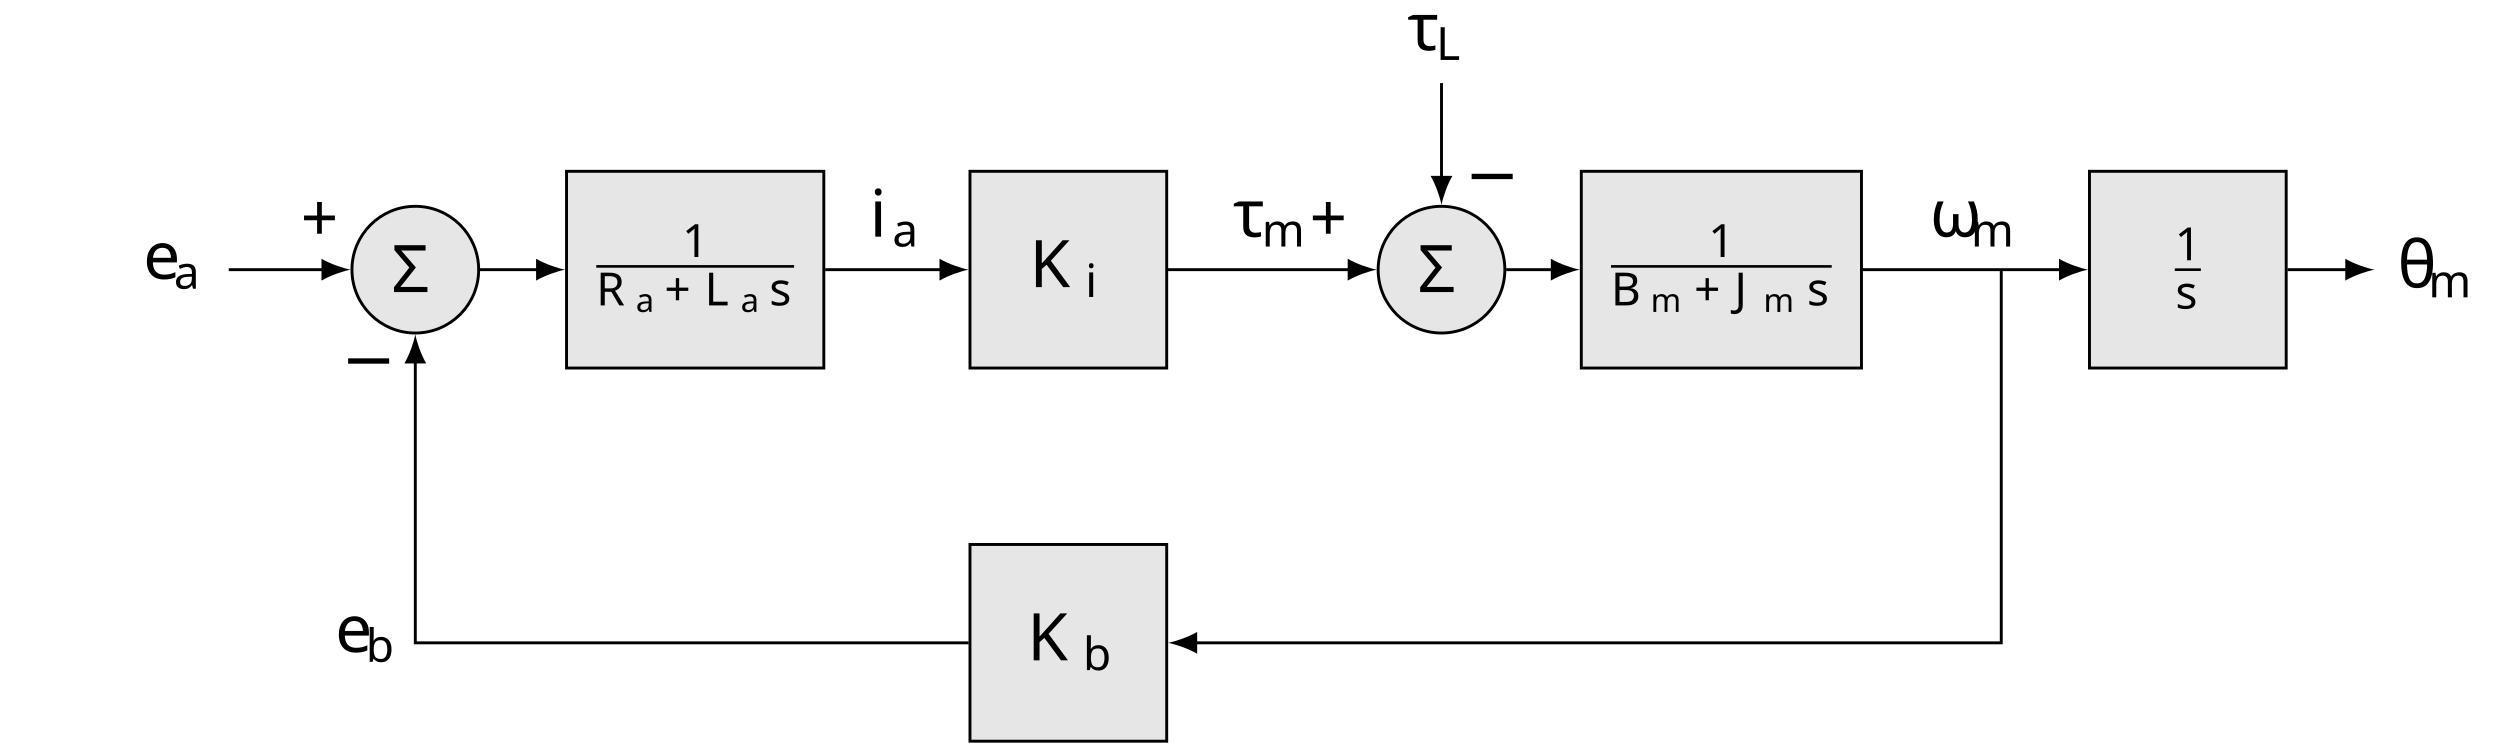
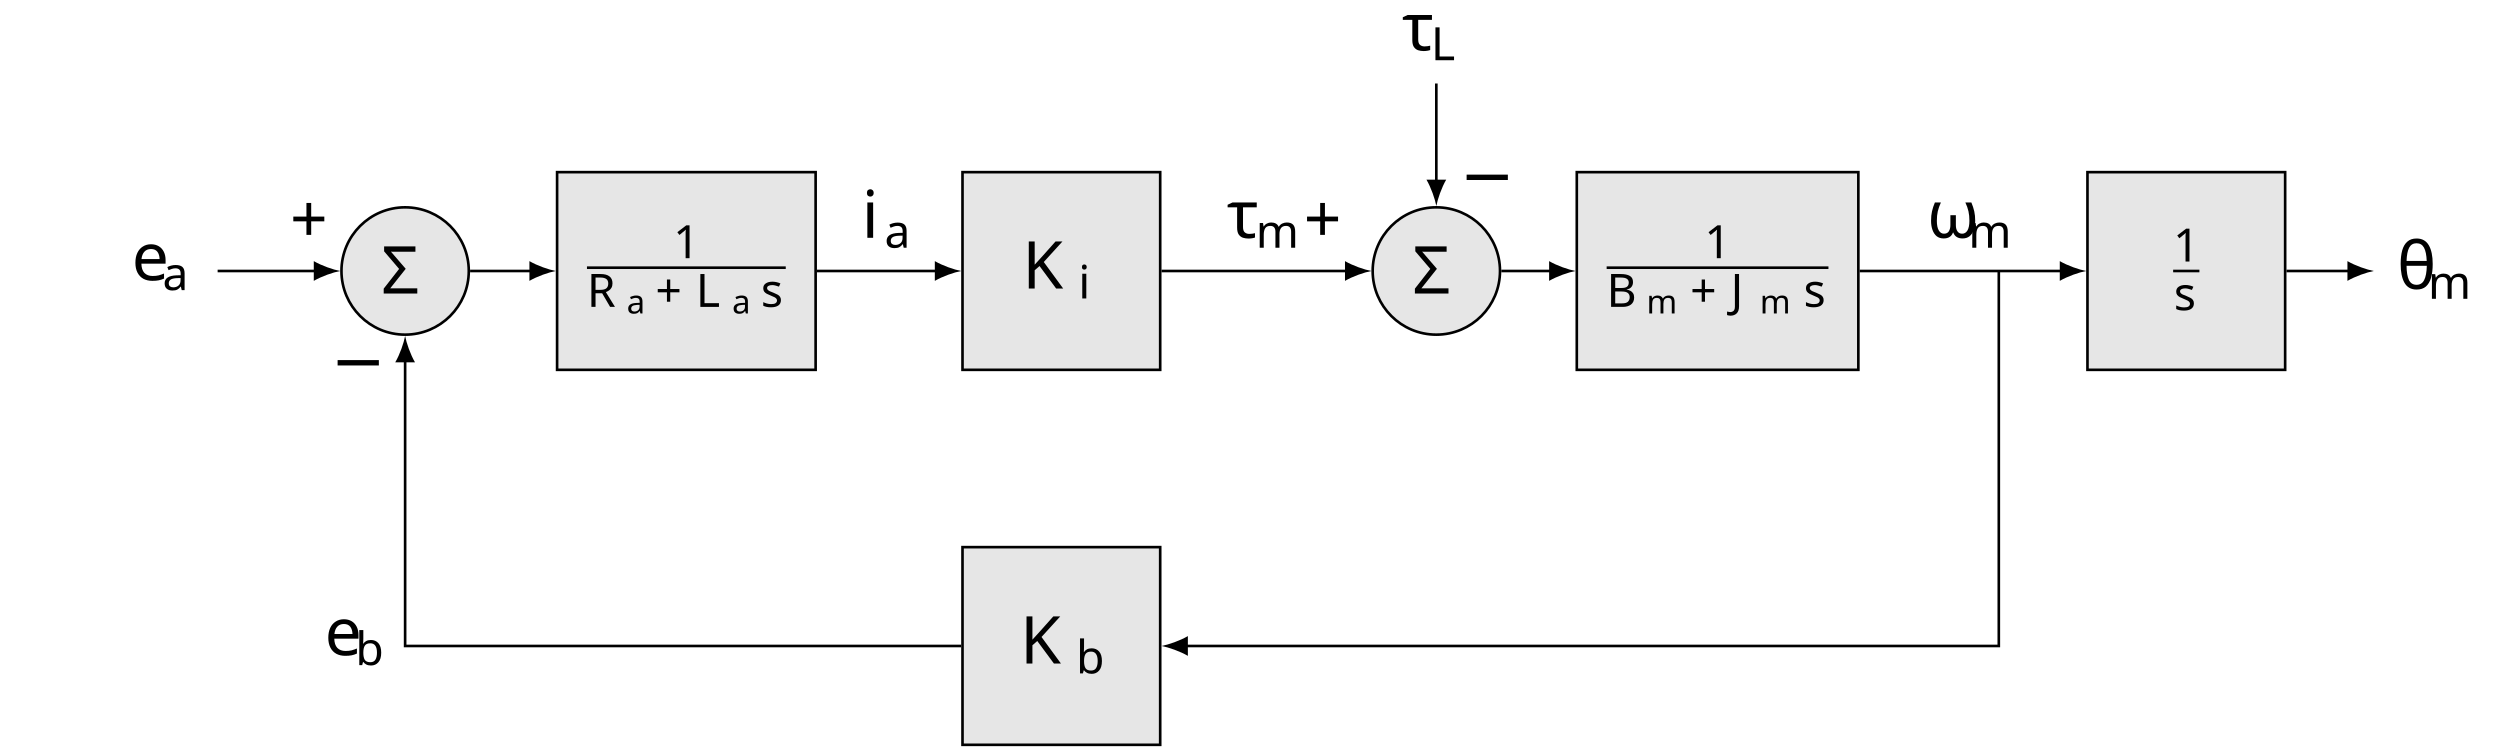
- <svg xmlns="http://www.w3.org/2000/svg" version="1.1" id="svg2" xml:space="preserve" width="455.777" height="135.393" viewBox="0 0 455.777 135.393">
+ <svg xmlns="http://www.w3.org/2000/svg" version="1.1" id="svg2" xml:space="preserve" width="503.963" height="150.409" viewBox="0 0 503.963 150.409">
  <defs id="defs6" />
-   <g id="g8" transform="matrix(1.333333,0,0,-1.333333,0,135.3933)">
-     <g id="g10" transform="translate(-6.994,64.672)">
+   <g id="g8" transform="matrix(1.333333,0,0,-1.333333,0,150.4093)">
+     <g id="g10" transform="translate(-9.617,71.836)">
      <g id="g12">
        <g id="g14">
          <g id="g16">
            <g id="g18">
-               <path d="m 72.442,0 c 0,4.784 -3.878,8.663 -8.663,8.663 C 58.996,8.663 55.117,4.784 55.117,0 c 0,-4.784 3.878,-8.663 8.663,-8.663 4.784,0 8.663,3.878 8.663,8.663 z" style="fill:#e6e6e6;fill-opacity:1;fill-rule:nonzero;stroke:#000000;stroke-width:0.399;stroke-linecap:butt;stroke-linejoin:miter;stroke-miterlimit:10;stroke-dasharray:none;stroke-opacity:1" id="path20" />
-             </g>
-             <g id="g22" transform="matrix(0.9,0,0,0.9,60.541,-3.063)">
+               <path d="m 80.492,0 c 0,5.316 -4.309,9.625 -9.625,9.625 -5.316,0 -9.625,-4.309 -9.625,-9.625 0,-5.316 4.309,-9.625 9.625,-9.625 5.316,0 9.625,4.309 9.625,9.625 z" style="fill:#e6e6e6;fill-opacity:1;fill-rule:nonzero;stroke:#000000;stroke-width:0.399;stroke-linecap:butt;stroke-linejoin:miter;stroke-miterlimit:10;stroke-dasharray:none;stroke-opacity:1" id="path20" />
+             </g>
+             <g id="g22" transform="translate(67.269,-3.404)">
              <g id="g24">
-                 <g id="g26" transform="translate(-53.547,-61.609)">
-                   <text transform="matrix(1,0,0,-1,53.547,61.609)" style="font-variant:normal;font-weight:normal;font-size:9.963px;font-family:CMR10;-inkscape-font-specification:CMR10;writing-mode:lr-tb;fill:#000000;fill-opacity:1;fill-rule:nonzero;stroke:none" id="text30">
+                 <g id="g26" transform="translate(-57.652,-68.432)">
+                   <text transform="matrix(1,0,0,-1,57.652,68.432)" style="font-variant:normal;font-weight:normal;font-size:9.963px;font-family:CMR10;-inkscape-font-specification:CMR10;writing-mode:lr-tb;fill:#000000;fill-opacity:1;fill-rule:nonzero;stroke:none" id="text30">
                    <tspan x="0" y="0" id="tspan28">Σ</tspan>
                  </text>
-                   <g id="g32" transform="translate(53.547,61.609)" />
-                 </g>
-               </g>
-               <g id="g34" transform="translate(-60.541,3.063)" />
+                   <g id="g32" transform="translate(57.652,68.432)" />
+                 </g>
+               </g>
+               <g id="g34" transform="translate(-67.269,3.404)" />
            </g>
          </g>
          <g id="g36">
            <g id="g38">
-               <path d="M 119.637,13.45 H 84.458 v -26.899 h 35.179 z" style="fill:#e6e6e6;fill-opacity:1;fill-rule:nonzero;stroke:#000000;stroke-width:0.399;stroke-linecap:butt;stroke-linejoin:miter;stroke-miterlimit:10;stroke-dasharray:none;stroke-opacity:1" id="path40" />
-             </g>
-             <g id="g42" transform="matrix(0.9,0,0,0.9,87.445,-1.793)">
+               <path d="m 93.843,-14.944 h 39.088 v 29.888 h -39.088 z" style="fill:#e6e6e6;fill-opacity:1;fill-rule:nonzero;stroke:#000000;stroke-width:0.399;stroke-linecap:butt;stroke-linejoin:miter;stroke-miterlimit:10;stroke-dasharray:none;stroke-opacity:1" id="path40" />
+             </g>
+             <g id="g42" transform="translate(97.163,-1.992)">
              <g id="g44">
-                 <g id="g46" transform="translate(-80.451,-62.879)">
-                   <text transform="matrix(1,0,0,-1,94.689,66.801)" style="font-variant:normal;font-weight:normal;font-size:6.974px;font-family:CMR7;-inkscape-font-specification:CMR7;writing-mode:lr-tb;fill:#000000;fill-opacity:1;fill-rule:nonzero;stroke:none" id="text50">
+                 <g id="g46" transform="translate(-87.546,-69.844)">
+                   <text transform="matrix(1,0,0,-1,101.784,73.766)" style="font-variant:normal;font-weight:normal;font-size:6.974px;font-family:CMR7;-inkscape-font-specification:CMR7;writing-mode:lr-tb;fill:#000000;fill-opacity:1;fill-rule:nonzero;stroke:none" id="text50">
                    <tspan x="0" y="0" id="tspan48">1</tspan>
                  </text>
-                   <g id="g52" transform="translate(81.647,65.369)">
+                   <g id="g52" transform="translate(88.742,72.334)">
                    <path d="M 0,0 H 30.055" style="fill:none;stroke:#000000;stroke-width:0.398;stroke-linecap:butt;stroke-linejoin:miter;stroke-miterlimit:10;stroke-dasharray:none;stroke-opacity:1" id="path54" />
                  </g>
-                   <text transform="matrix(1,0,0,-1,81.647,59.443)" style="font-variant:normal;font-weight:normal;font-size:6.974px;font-family:CMMI7;-inkscape-font-specification:CMMI7;writing-mode:lr-tb;fill:#000000;fill-opacity:1;fill-rule:nonzero;stroke:none" id="text58">
+                   <text transform="matrix(1,0,0,-1,88.742,66.408)" style="font-variant:normal;font-weight:normal;font-size:6.974px;font-family:CMMI7;-inkscape-font-specification:CMMI7;writing-mode:lr-tb;fill:#000000;fill-opacity:1;fill-rule:nonzero;stroke:none" id="text58">
                    <tspan x="0" y="0" id="tspan56">R</tspan>
                  </text>
-                   <text transform="matrix(1,0,0,-1,87.649,58.447)" style="font-variant:normal;font-weight:normal;font-size:4.981px;font-family:CMMI5;-inkscape-font-specification:CMMI5;writing-mode:lr-tb;fill:#000000;fill-opacity:1;fill-rule:nonzero;stroke:none" id="text62">
+                   <text transform="matrix(1,0,0,-1,94.743,65.412)" style="font-variant:normal;font-weight:normal;font-size:4.981px;font-family:CMMI5;-inkscape-font-specification:CMMI5;writing-mode:lr-tb;fill:#000000;fill-opacity:1;fill-rule:nonzero;stroke:none" id="text62">
                    <tspan x="0" y="0" id="tspan60">a</tspan>
                  </text>
-                   <text transform="matrix(1,0,0,-1,92.005,59.443)" style="font-variant:normal;font-weight:normal;font-size:6.974px;font-family:CMR7;-inkscape-font-specification:CMR7;writing-mode:lr-tb;fill:#000000;fill-opacity:1;fill-rule:nonzero;stroke:none" id="text66">
+                   <text transform="matrix(1,0,0,-1,99.099,66.408)" style="font-variant:normal;font-weight:normal;font-size:6.974px;font-family:CMR7;-inkscape-font-specification:CMR7;writing-mode:lr-tb;fill:#000000;fill-opacity:1;fill-rule:nonzero;stroke:none" id="text66">
                    <tspan x="0" y="0" id="tspan64">+</tspan>
                  </text>
-                   <text transform="matrix(1,0,0,-1,98.121,59.443)" style="font-variant:normal;font-weight:normal;font-size:6.974px;font-family:CMMI7;-inkscape-font-specification:CMMI7;writing-mode:lr-tb;fill:#000000;fill-opacity:1;fill-rule:nonzero;stroke:none" id="text70">
+                   <text transform="matrix(1,0,0,-1,105.215,66.408)" style="font-variant:normal;font-weight:normal;font-size:6.974px;font-family:CMMI7;-inkscape-font-specification:CMMI7;writing-mode:lr-tb;fill:#000000;fill-opacity:1;fill-rule:nonzero;stroke:none" id="text70">
                    <tspan x="0" y="0" id="tspan68">L</tspan>
                  </text>
-                   <text transform="matrix(1,0,0,-1,103.586,58.447)" style="font-variant:normal;font-weight:normal;font-size:4.981px;font-family:CMMI5;-inkscape-font-specification:CMMI5;writing-mode:lr-tb;fill:#000000;fill-opacity:1;fill-rule:nonzero;stroke:none" id="text74">
+                   <text transform="matrix(1,0,0,-1,110.681,65.412)" style="font-variant:normal;font-weight:normal;font-size:4.981px;font-family:CMMI5;-inkscape-font-specification:CMMI5;writing-mode:lr-tb;fill:#000000;fill-opacity:1;fill-rule:nonzero;stroke:none" id="text74">
                    <tspan x="0" y="0" id="tspan72">a</tspan>
                  </text>
-                   <text transform="matrix(1,0,0,-1,107.942,59.443)" style="font-variant:normal;font-weight:normal;font-size:6.974px;font-family:CMMI7;-inkscape-font-specification:CMMI7;writing-mode:lr-tb;fill:#000000;fill-opacity:1;fill-rule:nonzero;stroke:none" id="text78">
+                   <text transform="matrix(1,0,0,-1,115.037,66.408)" style="font-variant:normal;font-weight:normal;font-size:6.974px;font-family:CMMI7;-inkscape-font-specification:CMMI7;writing-mode:lr-tb;fill:#000000;fill-opacity:1;fill-rule:nonzero;stroke:none" id="text78">
                    <tspan x="0" y="0" id="tspan76">s</tspan>
                  </text>
-                   <g id="g80" transform="translate(80.451,62.879)" />
-                 </g>
-               </g>
-               <g id="g82" transform="translate(-87.445,1.793)" />
+                   <g id="g80" transform="translate(87.546,69.844)" />
+                 </g>
+               </g>
+               <g id="g82" transform="translate(-97.163,1.992)" />
            </g>
          </g>
          <g id="g84">
            <g id="g86">
-               <path d="m 166.521,13.45 h -26.899 v -26.899 h 26.899 z" style="fill:#e6e6e6;fill-opacity:1;fill-rule:nonzero;stroke:#000000;stroke-width:0.399;stroke-linecap:butt;stroke-linejoin:miter;stroke-miterlimit:10;stroke-dasharray:none;stroke-opacity:1" id="path88" />
-             </g>
-             <g id="g90" transform="matrix(0.9,0,0,0.9,147.769,-2.391)">
+               <path d="m 155.137,-14.944 h 29.888 v 29.888 h -29.888 z" style="fill:#e6e6e6;fill-opacity:1;fill-rule:nonzero;stroke:#000000;stroke-width:0.399;stroke-linecap:butt;stroke-linejoin:miter;stroke-miterlimit:10;stroke-dasharray:none;stroke-opacity:1" id="path88" />
+             </g>
+             <g id="g90" transform="translate(164.19,-2.657)">
              <g id="g92">
-                 <g id="g94" transform="translate(-140.775,-62.281)">
-                   <text transform="matrix(1,0,0,-1,140.775,62.281)" style="font-variant:normal;font-weight:normal;font-size:9.963px;font-family:CMMI10;-inkscape-font-specification:CMMI10;writing-mode:lr-tb;fill:#000000;fill-opacity:1;fill-rule:nonzero;stroke:none" id="text98">
+                 <g id="g94" transform="translate(-154.573,-69.179)">
+                   <text transform="matrix(1,0,0,-1,154.573,69.179)" style="font-variant:normal;font-weight:normal;font-size:9.963px;font-family:CMMI10;-inkscape-font-specification:CMMI10;writing-mode:lr-tb;fill:#000000;fill-opacity:1;fill-rule:nonzero;stroke:none" id="text98">
                    <tspan x="0" y="0" id="tspan96">K</tspan>
                  </text>
-                   <text transform="matrix(1,0,0,-1,149.237,60.787)" style="font-variant:normal;font-weight:normal;font-size:6.974px;font-family:CMMI7;-inkscape-font-specification:CMMI7;writing-mode:lr-tb;fill:#000000;fill-opacity:1;fill-rule:nonzero;stroke:none" id="text102">
+                   <text transform="matrix(1,0,0,-1,163.034,67.685)" style="font-variant:normal;font-weight:normal;font-size:6.974px;font-family:CMMI7;-inkscape-font-specification:CMMI7;writing-mode:lr-tb;fill:#000000;fill-opacity:1;fill-rule:nonzero;stroke:none" id="text102">
                    <tspan x="0" y="0" id="tspan100">i</tspan>
                  </text>
-                   <g id="g104" transform="translate(140.775,62.281)" />
-                 </g>
-               </g>
-               <g id="g106" transform="translate(-147.769,2.391)" />
+                   <g id="g104" transform="translate(154.573,69.179)" />
+                 </g>
+               </g>
+               <g id="g106" transform="translate(-164.19,2.657)" />
            </g>
          </g>
          <g id="g108">
            <g id="g110">
-               <path d="m 212.758,0 c 0,4.784 -3.878,8.663 -8.663,8.663 -4.784,0 -8.663,-3.878 -8.663,-8.663 0,-4.784 3.878,-8.663 8.663,-8.663 4.784,0 8.663,3.878 8.663,8.663 z" style="fill:#e6e6e6;fill-opacity:1;fill-rule:nonzero;stroke:#000000;stroke-width:0.399;stroke-linecap:butt;stroke-linejoin:miter;stroke-miterlimit:10;stroke-dasharray:none;stroke-opacity:1" id="path112" />
-             </g>
-             <g id="g114" transform="matrix(0.9,0,0,0.9,200.855,-3.063)">
+               <path d="m 236.4,0 c 0,5.316 -4.309,9.625 -9.625,9.625 -5.316,0 -9.625,-4.309 -9.625,-9.625 0,-5.316 4.309,-9.625 9.625,-9.625 5.316,0 9.625,4.309 9.625,9.625 z" style="fill:#e6e6e6;fill-opacity:1;fill-rule:nonzero;stroke:#000000;stroke-width:0.399;stroke-linecap:butt;stroke-linejoin:miter;stroke-miterlimit:10;stroke-dasharray:none;stroke-opacity:1" id="path112" />
+             </g>
+             <g id="g114" transform="translate(223.174,-3.404)">
              <g id="g116">
-                 <g id="g118" transform="translate(-193.861,-61.609)">
-                   <text transform="matrix(1,0,0,-1,193.861,61.609)" style="font-variant:normal;font-weight:normal;font-size:9.963px;font-family:CMR10;-inkscape-font-specification:CMR10;writing-mode:lr-tb;fill:#000000;fill-opacity:1;fill-rule:nonzero;stroke:none" id="text122">
+                 <g id="g118" transform="translate(-213.557,-68.432)">
+                   <text transform="matrix(1,0,0,-1,213.557,68.432)" style="font-variant:normal;font-weight:normal;font-size:9.963px;font-family:CMR10;-inkscape-font-specification:CMR10;writing-mode:lr-tb;fill:#000000;fill-opacity:1;fill-rule:nonzero;stroke:none" id="text122">
                    <tspan x="0" y="0" id="tspan120">Σ</tspan>
                  </text>
-                   <g id="g124" transform="translate(193.861,61.609)" />
-                 </g>
-               </g>
-               <g id="g126" transform="translate(-200.855,3.063)" />
+                   <g id="g124" transform="translate(213.557,68.432)" />
+                 </g>
+               </g>
+               <g id="g126" transform="translate(-223.174,3.404)" />
            </g>
          </g>
          <g id="g128">
            <g id="g130">
-               <path d="m 261.519,13.45 h -38.31 v -26.899 h 38.31 z" style="fill:#e6e6e6;fill-opacity:1;fill-rule:nonzero;stroke:#000000;stroke-width:0.399;stroke-linecap:butt;stroke-linejoin:miter;stroke-miterlimit:10;stroke-dasharray:none;stroke-opacity:1" id="path132" />
-             </g>
-             <g id="g134" transform="matrix(0.9,0,0,0.9,226.194,-1.793)">
+               <path d="m 248.011,-14.944 h 42.567 v 29.888 h -42.567 z" style="fill:#e6e6e6;fill-opacity:1;fill-rule:nonzero;stroke:#000000;stroke-width:0.399;stroke-linecap:butt;stroke-linejoin:miter;stroke-miterlimit:10;stroke-dasharray:none;stroke-opacity:1" id="path132" />
+             </g>
+             <g id="g134" transform="translate(251.329,-1.992)">
              <g id="g136">
-                 <g id="g138" transform="translate(-219.2,-62.879)">
-                   <text transform="matrix(1,0,0,-1,235.177,66.801)" style="font-variant:normal;font-weight:normal;font-size:6.974px;font-family:CMR7;-inkscape-font-specification:CMR7;writing-mode:lr-tb;fill:#000000;fill-opacity:1;fill-rule:nonzero;stroke:none" id="text142">
+                 <g id="g138" transform="translate(-241.712,-69.844)">
+                   <text transform="matrix(1,0,0,-1,257.689,73.766)" style="font-variant:normal;font-weight:normal;font-size:6.974px;font-family:CMR7;-inkscape-font-specification:CMR7;writing-mode:lr-tb;fill:#000000;fill-opacity:1;fill-rule:nonzero;stroke:none" id="text142">
                    <tspan x="0" y="0" id="tspan140">1</tspan>
                  </text>
-                   <g id="g144" transform="translate(220.395,65.369)">
+                   <g id="g144" transform="translate(242.907,72.334)">
                    <path d="M 0,0 H 33.534" style="fill:none;stroke:#000000;stroke-width:0.398;stroke-linecap:butt;stroke-linejoin:miter;stroke-miterlimit:10;stroke-dasharray:none;stroke-opacity:1" id="path146" />
                  </g>
-                   <text transform="matrix(1,0,0,-1,220.395,59.443)" style="font-variant:normal;font-weight:normal;font-size:6.974px;font-family:CMMI7;-inkscape-font-specification:CMMI7;writing-mode:lr-tb;fill:#000000;fill-opacity:1;fill-rule:nonzero;stroke:none" id="text150">
+                   <text transform="matrix(1,0,0,-1,242.907,66.408)" style="font-variant:normal;font-weight:normal;font-size:6.974px;font-family:CMMI7;-inkscape-font-specification:CMMI7;writing-mode:lr-tb;fill:#000000;fill-opacity:1;fill-rule:nonzero;stroke:none" id="text150">
                    <tspan x="0" y="0" id="tspan148">B</tspan>
                  </text>
-                   <text transform="matrix(1,0,0,-1,226.415,58.447)" style="font-variant:normal;font-weight:normal;font-size:4.981px;font-family:CMMI5;-inkscape-font-specification:CMMI5;writing-mode:lr-tb;fill:#000000;fill-opacity:1;fill-rule:nonzero;stroke:none" id="text154">
+                   <text transform="matrix(1,0,0,-1,248.927,65.412)" style="font-variant:normal;font-weight:normal;font-size:4.981px;font-family:CMMI5;-inkscape-font-specification:CMMI5;writing-mode:lr-tb;fill:#000000;fill-opacity:1;fill-rule:nonzero;stroke:none" id="text154">
                    <tspan x="0" y="0" id="tspan152">m</tspan>
                  </text>
-                   <text transform="matrix(1,0,0,-1,233.03,59.443)" style="font-variant:normal;font-weight:normal;font-size:6.974px;font-family:CMR7;-inkscape-font-specification:CMR7;writing-mode:lr-tb;fill:#000000;fill-opacity:1;fill-rule:nonzero;stroke:none" id="text158">
+                   <text transform="matrix(1,0,0,-1,255.542,66.408)" style="font-variant:normal;font-weight:normal;font-size:6.974px;font-family:CMR7;-inkscape-font-specification:CMR7;writing-mode:lr-tb;fill:#000000;fill-opacity:1;fill-rule:nonzero;stroke:none" id="text158">
                    <tspan x="0" y="0" id="tspan156">+</tspan>
                  </text>
-                   <text transform="matrix(1,0,0,-1,239.146,59.443)" style="font-variant:normal;font-weight:normal;font-size:6.974px;font-family:CMMI7;-inkscape-font-specification:CMMI7;writing-mode:lr-tb;fill:#000000;fill-opacity:1;fill-rule:nonzero;stroke:none" id="text162">
+                   <text transform="matrix(1,0,0,-1,261.658,66.408)" style="font-variant:normal;font-weight:normal;font-size:6.974px;font-family:CMMI7;-inkscape-font-specification:CMMI7;writing-mode:lr-tb;fill:#000000;fill-opacity:1;fill-rule:nonzero;stroke:none" id="text162">
                    <tspan x="0" y="0" id="tspan160">J</tspan>
                  </text>
-                   <text transform="matrix(1,0,0,-1,243.554,58.447)" style="font-variant:normal;font-weight:normal;font-size:4.981px;font-family:CMMI5;-inkscape-font-specification:CMMI5;writing-mode:lr-tb;fill:#000000;fill-opacity:1;fill-rule:nonzero;stroke:none" id="text166">
+                   <text transform="matrix(1,0,0,-1,266.066,65.412)" style="font-variant:normal;font-weight:normal;font-size:4.981px;font-family:CMMI5;-inkscape-font-specification:CMMI5;writing-mode:lr-tb;fill:#000000;fill-opacity:1;fill-rule:nonzero;stroke:none" id="text166">
                    <tspan x="0" y="0" id="tspan164">m</tspan>
                  </text>
-                   <text transform="matrix(1,0,0,-1,250.169,59.443)" style="font-variant:normal;font-weight:normal;font-size:6.974px;font-family:CMMI7;-inkscape-font-specification:CMMI7;writing-mode:lr-tb;fill:#000000;fill-opacity:1;fill-rule:nonzero;stroke:none" id="text170">
+                   <text transform="matrix(1,0,0,-1,272.682,66.408)" style="font-variant:normal;font-weight:normal;font-size:6.974px;font-family:CMMI7;-inkscape-font-specification:CMMI7;writing-mode:lr-tb;fill:#000000;fill-opacity:1;fill-rule:nonzero;stroke:none" id="text170">
                    <tspan x="0" y="0" id="tspan168">s</tspan>
                  </text>
-                   <g id="g172" transform="translate(219.2,62.879)" />
-                 </g>
-               </g>
-               <g id="g174" transform="translate(-226.194,1.793)" />
+                   <g id="g172" transform="translate(241.712,69.844)" />
+                 </g>
+               </g>
+               <g id="g174" transform="translate(-251.329,1.992)" />
            </g>
          </g>
          <g id="g176">
            <g id="g178">
-               <path d="M 319.593,13.45 H 292.694 v -26.899 h 26.899 z" style="fill:#e6e6e6;fill-opacity:1;fill-rule:nonzero;stroke:#000000;stroke-width:0.399;stroke-linecap:butt;stroke-linejoin:miter;stroke-miterlimit:10;stroke-dasharray:none;stroke-opacity:1" id="path180" />
-             </g>
-             <g id="g182" transform="matrix(0.9,0,0,0.9,303.276,-2.242)">
+               <path d="m 325.218,-14.944 h 29.888 v 29.888 h -29.888 z" style="fill:#e6e6e6;fill-opacity:1;fill-rule:nonzero;stroke:#000000;stroke-width:0.399;stroke-linecap:butt;stroke-linejoin:miter;stroke-miterlimit:10;stroke-dasharray:none;stroke-opacity:1" id="path180" />
+             </g>
+             <g id="g182" transform="translate(336.977,-2.491)">
              <g id="g184">
-                 <g id="g186" transform="translate(-296.282,-62.43)">
-                   <text transform="matrix(1,0,0,-1,297.478,66.353)" style="font-variant:normal;font-weight:normal;font-size:6.974px;font-family:CMR7;-inkscape-font-specification:CMR7;writing-mode:lr-tb;fill:#000000;fill-opacity:1;fill-rule:nonzero;stroke:none" id="text190">
+                 <g id="g186" transform="translate(-327.36,-69.345)">
+                   <text transform="matrix(1,0,0,-1,328.555,73.268)" style="font-variant:normal;font-weight:normal;font-size:6.974px;font-family:CMR7;-inkscape-font-specification:CMR7;writing-mode:lr-tb;fill:#000000;fill-opacity:1;fill-rule:nonzero;stroke:none" id="text190">
                    <tspan x="0" y="0" id="tspan188">1</tspan>
                  </text>
-                   <g id="g192" transform="translate(297.478,64.921)">
+                   <g id="g192" transform="translate(328.555,71.836)">
                    <path d="M 0,0 H 3.971" style="fill:none;stroke:#000000;stroke-width:0.398;stroke-linecap:butt;stroke-linejoin:miter;stroke-miterlimit:10;stroke-dasharray:none;stroke-opacity:1" id="path194" />
                  </g>
-                   <text transform="matrix(1,0,0,-1,297.583,58.995)" style="font-variant:normal;font-weight:normal;font-size:6.974px;font-family:CMMI7;-inkscape-font-specification:CMMI7;writing-mode:lr-tb;fill:#000000;fill-opacity:1;fill-rule:nonzero;stroke:none" id="text198">
+                   <text transform="matrix(1,0,0,-1,328.661,65.91)" style="font-variant:normal;font-weight:normal;font-size:6.974px;font-family:CMMI7;-inkscape-font-specification:CMMI7;writing-mode:lr-tb;fill:#000000;fill-opacity:1;fill-rule:nonzero;stroke:none" id="text198">
                    <tspan x="0" y="0" id="tspan196">s</tspan>
                  </text>
-                   <g id="g200" transform="translate(296.282,62.43)" />
-                 </g>
-               </g>
-               <g id="g202" transform="translate(-303.276,2.242)" />
+                   <g id="g200" transform="translate(327.36,69.345)" />
+                 </g>
+               </g>
+               <g id="g202" transform="translate(-336.977,2.491)" />
            </g>
          </g>
          <g id="g204">
            <g id="g206">
-               <path d="m 166.521,-37.574 h -26.899 v -26.899 h 26.899 z" style="fill:#e6e6e6;fill-opacity:1;fill-rule:nonzero;stroke:#000000;stroke-width:0.399;stroke-linecap:butt;stroke-linejoin:miter;stroke-miterlimit:10;stroke-dasharray:none;stroke-opacity:1" id="path208" />
-             </g>
-             <g id="g210" transform="matrix(0.9,0,0,0.9,147.461,-53.414)">
+               <path d="m 155.137,-71.638 h 29.888 v 29.888 h -29.888 z" style="fill:#e6e6e6;fill-opacity:1;fill-rule:nonzero;stroke:#000000;stroke-width:0.399;stroke-linecap:butt;stroke-linejoin:miter;stroke-miterlimit:10;stroke-dasharray:none;stroke-opacity:1" id="path208" />
+             </g>
+             <g id="g210" transform="translate(163.848,-59.35)">
              <g id="g212">
-                 <g id="g214" transform="translate(-140.467,-11.258)">
-                   <text transform="matrix(1,0,0,-1,140.467,11.258)" style="font-variant:normal;font-weight:normal;font-size:9.963px;font-family:CMMI10;-inkscape-font-specification:CMMI10;writing-mode:lr-tb;fill:#000000;fill-opacity:1;fill-rule:nonzero;stroke:none" id="text218">
+                 <g id="g214" transform="translate(-154.231,-12.486)">
+                   <text transform="matrix(1,0,0,-1,154.231,12.487)" style="font-variant:normal;font-weight:normal;font-size:9.963px;font-family:CMMI10;-inkscape-font-specification:CMMI10;writing-mode:lr-tb;fill:#000000;fill-opacity:1;fill-rule:nonzero;stroke:none" id="text218">
                    <tspan x="0" y="0" id="tspan216">K</tspan>
                  </text>
-                   <text transform="matrix(1,0,0,-1,148.928,9.763)" style="font-variant:normal;font-weight:normal;font-size:6.974px;font-family:CMMI7;-inkscape-font-specification:CMMI7;writing-mode:lr-tb;fill:#000000;fill-opacity:1;fill-rule:nonzero;stroke:none" id="text222">
+                   <text transform="matrix(1,0,0,-1,162.692,10.992)" style="font-variant:normal;font-weight:normal;font-size:6.974px;font-family:CMMI7;-inkscape-font-specification:CMMI7;writing-mode:lr-tb;fill:#000000;fill-opacity:1;fill-rule:nonzero;stroke:none" id="text222">
                    <tspan x="0" y="0" id="tspan220">b</tspan>
                  </text>
-                   <g id="g224" transform="translate(140.467,11.258)" />
-                 </g>
-               </g>
-               <g id="g226" transform="translate(-147.461,53.414)" />
-             </g>
-           </g>
-           <path d="m 38.268,0 h 13.083" style="fill:none;stroke:#000000;stroke-width:0.399;stroke-linecap:butt;stroke-linejoin:miter;stroke-miterlimit:10;stroke-dasharray:none;stroke-opacity:1" id="path228" />
-           <g id="g230" transform="translate(51.35121)">
+                   <g id="g224" transform="translate(154.231,12.487)" />
+                 </g>
+               </g>
+               <g id="g226" transform="translate(-163.848,59.349)" />
+             </g>
+           </g>
+           <path d="M 42.52,0 H 57.456" style="fill:none;stroke:#000000;stroke-width:0.399;stroke-linecap:butt;stroke-linejoin:miter;stroke-miterlimit:10;stroke-dasharray:none;stroke-opacity:1" id="path228" />
+           <g id="g230" transform="translate(57.45605)">
            <g id="g232">
              <path d="M 3.587,0 C 2.524,0.199 0.797,0.797 -0.399,1.494 V -1.494 C 0.797,-0.797 2.524,-0.199 3.587,0" style="fill:#000000;fill-opacity:1;fill-rule:nonzero;stroke:none" id="path234" />
            </g>
          </g>
          <g id="g236">
-             <g id="g238" transform="matrix(0.9,0,0,0.9,26.587,-1.258)">
+             <g id="g238" transform="translate(29.542,-1.397)">
              <g id="g240">
-                 <g id="g242" transform="translate(-19.593,-63.414)">
-                   <text transform="matrix(1,0,0,-1,19.593,63.414)" style="font-variant:normal;font-weight:normal;font-size:9.963px;font-family:CMMI10;-inkscape-font-specification:CMMI10;writing-mode:lr-tb;fill:#000000;fill-opacity:1;fill-rule:nonzero;stroke:none" id="text246">
+                 <g id="g242" transform="translate(-19.925,-70.439)">
+                   <text transform="matrix(1,0,0,-1,19.925,70.439)" style="font-variant:normal;font-weight:normal;font-size:9.963px;font-family:CMMI10;-inkscape-font-specification:CMMI10;writing-mode:lr-tb;fill:#000000;fill-opacity:1;fill-rule:nonzero;stroke:none" id="text246">
                    <tspan x="0" y="0" id="tspan244">e</tspan>
                  </text>
-                   <text transform="matrix(1,0,0,-1,24.232,61.92)" style="font-variant:normal;font-weight:normal;font-size:6.974px;font-family:CMMI7;-inkscape-font-specification:CMMI7;writing-mode:lr-tb;fill:#000000;fill-opacity:1;fill-rule:nonzero;stroke:none" id="text250">
+                   <text transform="matrix(1,0,0,-1,24.564,68.944)" style="font-variant:normal;font-weight:normal;font-size:6.974px;font-family:CMMI7;-inkscape-font-specification:CMMI7;writing-mode:lr-tb;fill:#000000;fill-opacity:1;fill-rule:nonzero;stroke:none" id="text250">
                    <tspan x="0" y="0" id="tspan248">a</tspan>
                  </text>
-                   <g id="g252" transform="translate(19.593,63.414)" />
-                 </g>
-               </g>
-               <g id="g254" transform="translate(-26.587,1.258)" />
+                   <g id="g252" transform="translate(19.925,70.439)" />
+                 </g>
+               </g>
+               <g id="g254" transform="translate(-29.542,1.397)" />
            </g>
          </g>
          <g id="g256">
-             <g id="g258" transform="matrix(0.9,0,0,0.9,48.116,3.915)">
+             <g id="g258" transform="translate(53.463,4.35)">
              <g id="g260">
-                 <g id="g262" transform="translate(-41.122,-68.587)">
-                   <text transform="matrix(1,0,0,-1,41.122,68.587)" style="font-variant:normal;font-weight:normal;font-size:9.963px;font-family:CMR10;-inkscape-font-specification:CMR10;writing-mode:lr-tb;fill:#000000;fill-opacity:1;fill-rule:nonzero;stroke:none" id="text266">
+                 <g id="g262" transform="translate(-43.846,-76.186)">
+                   <text transform="matrix(1,0,0,-1,43.846,76.186)" style="font-variant:normal;font-weight:normal;font-size:9.963px;font-family:CMR10;-inkscape-font-specification:CMR10;writing-mode:lr-tb;fill:#000000;fill-opacity:1;fill-rule:nonzero;stroke:none" id="text266">
                    <tspan x="0" y="0" id="tspan264">+</tspan>
                  </text>
-                   <g id="g268" transform="translate(41.122,68.587)" />
-                 </g>
-               </g>
-               <g id="g270" transform="translate(-48.116,-3.915)" />
-             </g>
-           </g>
-           <path d="m 72.621,0 h 8.071" style="fill:none;stroke:#000000;stroke-width:0.399;stroke-linecap:butt;stroke-linejoin:miter;stroke-miterlimit:10;stroke-dasharray:none;stroke-opacity:1" id="path272" />
-           <g id="g274" transform="translate(80.69225)">
+                   <g id="g268" transform="translate(43.846,76.186)" />
+                 </g>
+               </g>
+               <g id="g270" transform="translate(-53.463,-4.35)" />
+             </g>
+           </g>
+           <path d="m 80.691,0 h 9.366" style="fill:none;stroke:#000000;stroke-width:0.399;stroke-linecap:butt;stroke-linejoin:miter;stroke-miterlimit:10;stroke-dasharray:none;stroke-opacity:1" id="path272" />
+           <g id="g274" transform="translate(90.05753)">
            <g id="g276">
              <path d="M 3.587,0 C 2.524,0.199 0.797,0.797 -0.399,1.494 V -1.494 C 0.797,-0.797 2.524,-0.199 3.587,0" style="fill:#000000;fill-opacity:1;fill-rule:nonzero;stroke:none" id="path278" />
            </g>
          </g>
-           <path d="m 119.816,0 h 16.04" style="fill:none;stroke:#000000;stroke-width:0.399;stroke-linecap:butt;stroke-linejoin:miter;stroke-miterlimit:10;stroke-dasharray:none;stroke-opacity:1" id="path280" />
-           <g id="g282" transform="translate(135.8557)">
+           <path d="m 133.13,0 h 18.221" style="fill:none;stroke:#000000;stroke-width:0.399;stroke-linecap:butt;stroke-linejoin:miter;stroke-miterlimit:10;stroke-dasharray:none;stroke-opacity:1" id="path280" />
+           <g id="g282" transform="translate(151.3509)">
            <g id="g284">
              <path d="M 3.587,0 C 2.524,0.199 0.797,0.797 -0.399,1.494 V -1.494 C 0.797,-0.797 2.524,-0.199 3.587,0" style="fill:#000000;fill-opacity:1;fill-rule:nonzero;stroke:none" id="path286" />
            </g>
          </g>
          <g id="g288">
-             <g id="g290" transform="matrix(0.9,0,0,0.9,125.914,4.513)">
+             <g id="g290" transform="translate(139.907,5.014)">
              <g id="g292">
-                 <g id="g294" transform="translate(-118.92,-69.185)">
-                   <text transform="matrix(1,0,0,-1,118.92,69.185)" style="font-variant:normal;font-weight:normal;font-size:9.963px;font-family:CMMI10;-inkscape-font-specification:CMMI10;writing-mode:lr-tb;fill:#000000;fill-opacity:1;fill-rule:nonzero;stroke:none" id="text298">
+                 <g id="g294" transform="translate(-130.29,-76.85)">
+                   <text transform="matrix(1,0,0,-1,130.29,76.85)" style="font-variant:normal;font-weight:normal;font-size:9.963px;font-family:CMMI10;-inkscape-font-specification:CMMI10;writing-mode:lr-tb;fill:#000000;fill-opacity:1;fill-rule:nonzero;stroke:none" id="text298">
                    <tspan x="0" y="0" id="tspan296">i</tspan>
                  </text>
-                   <text transform="matrix(1,0,0,-1,122.352,67.69)" style="font-variant:normal;font-weight:normal;font-size:6.974px;font-family:CMMI7;-inkscape-font-specification:CMMI7;writing-mode:lr-tb;fill:#000000;fill-opacity:1;fill-rule:nonzero;stroke:none" id="text302">
+                   <text transform="matrix(1,0,0,-1,133.722,75.356)" style="font-variant:normal;font-weight:normal;font-size:6.974px;font-family:CMMI7;-inkscape-font-specification:CMMI7;writing-mode:lr-tb;fill:#000000;fill-opacity:1;fill-rule:nonzero;stroke:none" id="text302">
                    <tspan x="0" y="0" id="tspan300">a</tspan>
                  </text>
-                   <g id="g304" transform="translate(118.92,69.185)" />
-                 </g>
-               </g>
-               <g id="g306" transform="translate(-125.914,-4.513)" />
-             </g>
-           </g>
-           <path d="m 166.7,0 h 24.966" style="fill:none;stroke:#000000;stroke-width:0.399;stroke-linecap:butt;stroke-linejoin:miter;stroke-miterlimit:10;stroke-dasharray:none;stroke-opacity:1" id="path308" />
-           <g id="g310" transform="translate(191.6664)">
+                   <g id="g304" transform="translate(130.29,76.85)" />
+                 </g>
+               </g>
+               <g id="g306" transform="translate(-139.907,-5.014)" />
+             </g>
+           </g>
+           <path d="m 185.224,0 h 28.139" style="fill:none;stroke:#000000;stroke-width:0.399;stroke-linecap:butt;stroke-linejoin:miter;stroke-miterlimit:10;stroke-dasharray:none;stroke-opacity:1" id="path308" />
+           <g id="g310" transform="translate(213.3635)">
            <g id="g312">
              <path d="M 3.587,0 C 2.524,0.199 0.797,0.797 -0.399,1.494 V -1.494 C 0.797,-0.797 2.524,-0.199 3.587,0" style="fill:#000000;fill-opacity:1;fill-rule:nonzero;stroke:none" id="path314" />
            </g>
          </g>
          <g id="g316">
-             <g id="g318" transform="matrix(0.9,0,0,0.9,186.053,3.915)">
+             <g id="g318" transform="translate(206.728,4.35)">
              <g id="g320">
-                 <g id="g322" transform="translate(-179.059,-68.587)">
-                   <text transform="matrix(1,0,0,-1,179.059,68.587)" style="font-variant:normal;font-weight:normal;font-size:9.963px;font-family:CMR10;-inkscape-font-specification:CMR10;writing-mode:lr-tb;fill:#000000;fill-opacity:1;fill-rule:nonzero;stroke:none" id="text326">
+                 <g id="g322" transform="translate(-197.111,-76.186)">
+                   <text transform="matrix(1,0,0,-1,197.111,76.186)" style="font-variant:normal;font-weight:normal;font-size:9.963px;font-family:CMR10;-inkscape-font-specification:CMR10;writing-mode:lr-tb;fill:#000000;fill-opacity:1;fill-rule:nonzero;stroke:none" id="text326">
                    <tspan x="0" y="0" id="tspan324">+</tspan>
                  </text>
-                   <g id="g328" transform="translate(179.059,68.587)" />
-                 </g>
-               </g>
-               <g id="g330" transform="translate(-186.053,-3.915)" />
+                   <g id="g328" transform="translate(197.111,76.186)" />
+                 </g>
+               </g>
+               <g id="g330" transform="translate(-206.728,-4.35)" />
            </g>
          </g>
          <g id="g332">
-             <g id="g334" transform="matrix(0.9,0,0,0.9,175.609,4.513)">
+             <g id="g334" transform="translate(195.124,5.014)">
              <g id="g336">
-                 <g id="g338" transform="translate(-168.615,-69.185)">
-                   <text transform="matrix(1,0,0,-1,168.615,69.185)" style="font-variant:normal;font-weight:normal;font-size:9.963px;font-family:CMMI10;-inkscape-font-specification:CMMI10;writing-mode:lr-tb;fill:#000000;fill-opacity:1;fill-rule:nonzero;stroke:none" id="text342">
+                 <g id="g338" transform="translate(-185.507,-76.85)">
+                   <text transform="matrix(1,0,0,-1,185.507,76.85)" style="font-variant:normal;font-weight:normal;font-size:9.963px;font-family:CMMI10;-inkscape-font-specification:CMMI10;writing-mode:lr-tb;fill:#000000;fill-opacity:1;fill-rule:nonzero;stroke:none" id="text342">
                    <tspan x="0" y="0" id="tspan340">τ</tspan>
                  </text>
-                   <text transform="matrix(1,0,0,-1,172.97,67.69)" style="font-variant:normal;font-weight:normal;font-size:6.974px;font-family:CMMI7;-inkscape-font-specification:CMMI7;writing-mode:lr-tb;fill:#000000;fill-opacity:1;fill-rule:nonzero;stroke:none" id="text346">
+                   <text transform="matrix(1,0,0,-1,189.862,75.356)" style="font-variant:normal;font-weight:normal;font-size:6.974px;font-family:CMMI7;-inkscape-font-specification:CMMI7;writing-mode:lr-tb;fill:#000000;fill-opacity:1;fill-rule:nonzero;stroke:none" id="text346">
                    <tspan x="0" y="0" id="tspan344">m</tspan>
                  </text>
-                   <g id="g348" transform="translate(168.615,69.185)" />
-                 </g>
-               </g>
-               <g id="g350" transform="translate(-175.609,-4.513)" />
-             </g>
-           </g>
-           <path d="m 212.937,0 h 6.505" style="fill:none;stroke:#000000;stroke-width:0.399;stroke-linecap:butt;stroke-linejoin:miter;stroke-miterlimit:10;stroke-dasharray:none;stroke-opacity:1" id="path352" />
-           <g id="g354" transform="translate(219.4419)">
+                   <g id="g348" transform="translate(185.507,76.85)" />
+                 </g>
+               </g>
+               <g id="g350" transform="translate(-195.124,-5.014)" />
+             </g>
+           </g>
+           <path d="m 236.599,0 h 7.627" style="fill:none;stroke:#000000;stroke-width:0.399;stroke-linecap:butt;stroke-linejoin:miter;stroke-miterlimit:10;stroke-dasharray:none;stroke-opacity:1" id="path352" />
+           <g id="g354" transform="translate(244.2254)">
            <g id="g356">
              <path d="M 3.587,0 C 2.524,0.199 0.797,0.797 -0.399,1.494 V -1.494 C 0.797,-0.797 2.524,-0.199 3.587,0" style="fill:#000000;fill-opacity:1;fill-rule:nonzero;stroke:none" id="path358" />
            </g>
          </g>
-           <path d="M 204.096,25.512 204.095,12.428" style="fill:none;stroke:#000000;stroke-width:0.399;stroke-linecap:butt;stroke-linejoin:miter;stroke-miterlimit:10;stroke-dasharray:none;stroke-opacity:1" id="path360" />
-           <g id="g362" transform="matrix(-5e-5,-0.99998,0.99998,-5e-5,204.095,12.42836)">
+           <path d="M 226.774,28.347 V 13.411" style="fill:none;stroke:#000000;stroke-width:0.399;stroke-linecap:butt;stroke-linejoin:miter;stroke-miterlimit:10;stroke-dasharray:none;stroke-opacity:1" id="path360" />
+           <g id="g362" transform="rotate(-90,120.0927,-106.6818)">
            <g id="g364">
              <path d="M 3.587,0 C 2.524,0.199 0.797,0.797 -0.399,1.494 V -1.494 C 0.797,-0.797 2.524,-0.199 3.587,0" style="fill:#000000;fill-opacity:1;fill-rule:nonzero;stroke:none" id="path366" />
            </g>
          </g>
          <g id="g368">
-             <g id="g370" transform="matrix(0.9,0,0,0.9,199.449,30.024)">
+             <g id="g370" transform="translate(221.612,33.361)">
              <g id="g372">
-                 <g id="g374" transform="translate(-192.455,-94.696)">
-                   <text transform="matrix(1,0,0,-1,192.455,94.696)" style="font-variant:normal;font-weight:normal;font-size:9.963px;font-family:CMMI10;-inkscape-font-specification:CMMI10;writing-mode:lr-tb;fill:#000000;fill-opacity:1;fill-rule:nonzero;stroke:none" id="text378">
+                 <g id="g374" transform="translate(-211.995,-105.197)">
+                   <text transform="matrix(1,0,0,-1,211.995,105.197)" style="font-variant:normal;font-weight:normal;font-size:9.963px;font-family:CMMI10;-inkscape-font-specification:CMMI10;writing-mode:lr-tb;fill:#000000;fill-opacity:1;fill-rule:nonzero;stroke:none" id="text378">
                    <tspan x="0" y="0" id="tspan376">τ</tspan>
                  </text>
-                   <text transform="matrix(1,0,0,-1,196.81,93.202)" style="font-variant:normal;font-weight:normal;font-size:6.974px;font-family:CMMI7;-inkscape-font-specification:CMMI7;writing-mode:lr-tb;fill:#000000;fill-opacity:1;fill-rule:nonzero;stroke:none" id="text382">
+                   <text transform="matrix(1,0,0,-1,216.351,103.702)" style="font-variant:normal;font-weight:normal;font-size:6.974px;font-family:CMMI7;-inkscape-font-specification:CMMI7;writing-mode:lr-tb;fill:#000000;fill-opacity:1;fill-rule:nonzero;stroke:none" id="text382">
                    <tspan x="0" y="0" id="tspan380">L</tspan>
                  </text>
-                   <g id="g384" transform="translate(192.455,94.696)" />
-                 </g>
-               </g>
-               <g id="g386" transform="translate(-199.449,-30.024)" />
+                   <g id="g384" transform="translate(211.995,105.197)" />
+                 </g>
+               </g>
+               <g id="g386" transform="translate(-221.612,-33.361)" />
            </g>
          </g>
          <g id="g388">
-             <g id="g390" transform="matrix(0.9,0,0,0.9,207.26,9.934)">
+             <g id="g390" transform="translate(230.292,11.038)">
              <g id="g392">
-                 <g id="g394" transform="translate(-200.266,-74.606)">
-                   <text transform="matrix(1,0,0,-1,200.266,74.606)" style="font-variant:normal;font-weight:normal;font-size:9.963px;font-family:CMSY10;-inkscape-font-specification:CMSY10;writing-mode:lr-tb;fill:#000000;fill-opacity:1;fill-rule:nonzero;stroke:none" id="text398">
+                 <g id="g394" transform="translate(-220.675,-82.874)">
+                   <text transform="matrix(1,0,0,-1,220.675,82.874)" style="font-variant:normal;font-weight:normal;font-size:9.963px;font-family:CMSY10;-inkscape-font-specification:CMSY10;writing-mode:lr-tb;fill:#000000;fill-opacity:1;fill-rule:nonzero;stroke:none" id="text398">
                    <tspan x="0" y="0" id="tspan396">−</tspan>
                  </text>
-                   <g id="g400" transform="translate(200.266,74.606)" />
-                 </g>
-               </g>
-               <g id="g402" transform="translate(-207.26,-9.934)" />
-             </g>
-           </g>
-           <path d="m 261.697,0 h 27.23" style="fill:none;stroke:#000000;stroke-width:0.399;stroke-linecap:butt;stroke-linejoin:miter;stroke-miterlimit:10;stroke-dasharray:none;stroke-opacity:1" id="path404" />
-           <g id="g406" transform="translate(288.9268)">
+                   <g id="g400" transform="translate(220.675,82.874)" />
+                 </g>
+               </g>
+               <g id="g402" transform="translate(-230.292,-11.038)" />
+             </g>
+           </g>
+           <path d="m 290.777,0 h 30.654" style="fill:none;stroke:#000000;stroke-width:0.399;stroke-linecap:butt;stroke-linejoin:miter;stroke-miterlimit:10;stroke-dasharray:none;stroke-opacity:1" id="path404" />
+           <g id="g406" transform="translate(321.4318)">
            <g id="g408">
              <path d="M 3.587,0 C 2.524,0.199 0.797,0.797 -0.399,1.494 V -1.494 C 0.797,-0.797 2.524,-0.199 3.587,0" style="fill:#000000;fill-opacity:1;fill-rule:nonzero;stroke:none" id="path410" />
            </g>
          </g>
          <g id="g412">
-             <g id="g414" transform="matrix(0.9,0,0,0.9,270.905,4.513)">
+             <g id="g414" transform="translate(301.01,5.014)">
              <g id="g416">
-                 <g id="g418" transform="translate(-263.911,-69.185)">
-                   <text transform="matrix(1,0,0,-1,263.911,69.185)" style="font-variant:normal;font-weight:normal;font-size:9.963px;font-family:CMMI10;-inkscape-font-specification:CMMI10;writing-mode:lr-tb;fill:#000000;fill-opacity:1;fill-rule:nonzero;stroke:none" id="text422">
+                 <g id="g418" transform="translate(-291.393,-76.85)">
+                   <text transform="matrix(1,0,0,-1,291.393,76.85)" style="font-variant:normal;font-weight:normal;font-size:9.963px;font-family:CMMI10;-inkscape-font-specification:CMMI10;writing-mode:lr-tb;fill:#000000;fill-opacity:1;fill-rule:nonzero;stroke:none" id="text422">
                    <tspan x="0" y="0" id="tspan420">ω</tspan>
                  </text>
-                   <text transform="matrix(1,0,0,-1,270.113,67.69)" style="font-variant:normal;font-weight:normal;font-size:6.974px;font-family:CMMI7;-inkscape-font-specification:CMMI7;writing-mode:lr-tb;fill:#000000;fill-opacity:1;fill-rule:nonzero;stroke:none" id="text426">
+                   <text transform="matrix(1,0,0,-1,297.594,75.356)" style="font-variant:normal;font-weight:normal;font-size:6.974px;font-family:CMMI7;-inkscape-font-specification:CMMI7;writing-mode:lr-tb;fill:#000000;fill-opacity:1;fill-rule:nonzero;stroke:none" id="text426">
                    <tspan x="0" y="0" id="tspan424">m</tspan>
                  </text>
-                   <g id="g428" transform="translate(263.911,69.185)" />
-                 </g>
-               </g>
-               <g id="g430" transform="translate(-270.905,-4.513)" />
-             </g>
-           </g>
-           <path d="M 280.632,0 V -51.024 H 170.287" style="fill:none;stroke:#000000;stroke-width:0.399;stroke-linecap:butt;stroke-linejoin:miter;stroke-miterlimit:10;stroke-dasharray:none;stroke-opacity:1" id="path432" />
-           <g id="g434" transform="rotate(180,85.14331,-25.51184)">
+                   <g id="g428" transform="translate(291.393,76.85)" />
+                 </g>
+               </g>
+               <g id="g430" transform="translate(-301.01,-5.014)" />
+             </g>
+           </g>
+           <path d="M 311.815,0 V -56.694 H 188.811" style="fill:none;stroke:#000000;stroke-width:0.399;stroke-linecap:butt;stroke-linejoin:miter;stroke-miterlimit:10;stroke-dasharray:none;stroke-opacity:1" id="path432" />
+           <g id="g434" transform="rotate(180,94.4054,-28.34681)">
            <g id="g436">
              <path d="M 3.587,0 C 2.524,0.199 0.797,0.797 -0.399,1.494 V -1.494 C 0.797,-0.797 2.524,-0.199 3.587,0" style="fill:#000000;fill-opacity:1;fill-rule:nonzero;stroke:none" id="path438" />
            </g>
          </g>
-           <path d="M 139.442,-51.024 H 63.78 v 38.595" style="fill:none;stroke:#000000;stroke-width:0.399;stroke-linecap:butt;stroke-linejoin:miter;stroke-miterlimit:10;stroke-dasharray:none;stroke-opacity:1" id="path440" />
-           <g id="g442" transform="rotate(90,38.10399,25.67561)">
+           <path d="M 154.937,-56.694 H 70.867 v 43.283" style="fill:none;stroke:#000000;stroke-width:0.399;stroke-linecap:butt;stroke-linejoin:miter;stroke-miterlimit:10;stroke-dasharray:none;stroke-opacity:1" id="path440" />
+           <g id="g442" transform="rotate(90,42.13898,28.72802)">
            <g id="g444">
              <path d="M 3.587,0 C 2.524,0.199 0.797,0.797 -0.399,1.494 V -1.494 C 0.797,-0.797 2.524,-0.199 3.587,0" style="fill:#000000;fill-opacity:1;fill-rule:nonzero;stroke:none" id="path446" />
            </g>
          </g>
          <g id="g448">
-             <g id="g450" transform="matrix(0.9,0,0,0.9,52.834,-52.281)">
+             <g id="g450" transform="translate(58.706,-58.09)">
              <g id="g452">
-                 <g id="g454" transform="translate(-45.84,-12.391)">
-                   <text transform="matrix(1,0,0,-1,45.84,12.391)" style="font-variant:normal;font-weight:normal;font-size:9.963px;font-family:CMMI10;-inkscape-font-specification:CMMI10;writing-mode:lr-tb;fill:#000000;fill-opacity:1;fill-rule:nonzero;stroke:none" id="text458">
+                 <g id="g454" transform="translate(-49.089,-13.746)">
+                   <text transform="matrix(1,0,0,-1,49.089,13.746)" style="font-variant:normal;font-weight:normal;font-size:9.963px;font-family:CMMI10;-inkscape-font-specification:CMMI10;writing-mode:lr-tb;fill:#000000;fill-opacity:1;fill-rule:nonzero;stroke:none" id="text458">
                    <tspan x="0" y="0" id="tspan456">e</tspan>
                  </text>
-                   <text transform="matrix(1,0,0,-1,50.479,10.897)" style="font-variant:normal;font-weight:normal;font-size:6.974px;font-family:CMMI7;-inkscape-font-specification:CMMI7;writing-mode:lr-tb;fill:#000000;fill-opacity:1;fill-rule:nonzero;stroke:none" id="text462">
+                   <text transform="matrix(1,0,0,-1,53.728,12.251)" style="font-variant:normal;font-weight:normal;font-size:6.974px;font-family:CMMI7;-inkscape-font-specification:CMMI7;writing-mode:lr-tb;fill:#000000;fill-opacity:1;fill-rule:nonzero;stroke:none" id="text462">
                    <tspan x="0" y="0" id="tspan460">b</tspan>
                  </text>
-                   <g id="g464" transform="translate(45.84,12.391)" />
-                 </g>
-               </g>
-               <g id="g466" transform="translate(-52.834,52.281)" />
+                   <g id="g464" transform="translate(49.089,13.746)" />
+                 </g>
+               </g>
+               <g id="g466" transform="translate(-58.706,58.09)" />
            </g>
          </g>
          <g id="g468">
-             <g id="g470" transform="matrix(0.9,0,0,0.9,53.637,-15.302)">
+             <g id="g470" transform="translate(59.598,-17.002)">
              <g id="g472">
-                 <g id="g474" transform="translate(-46.643,-49.37)">
-                   <text transform="matrix(1,0,0,-1,46.643,49.37)" style="font-variant:normal;font-weight:normal;font-size:9.963px;font-family:CMSY10;-inkscape-font-specification:CMSY10;writing-mode:lr-tb;fill:#000000;fill-opacity:1;fill-rule:nonzero;stroke:none" id="text478">
+                 <g id="g474" transform="translate(-49.981,-54.834)">
+                   <text transform="matrix(1,0,0,-1,49.981,54.834)" style="font-variant:normal;font-weight:normal;font-size:9.963px;font-family:CMSY10;-inkscape-font-specification:CMSY10;writing-mode:lr-tb;fill:#000000;fill-opacity:1;fill-rule:nonzero;stroke:none" id="text478">
                    <tspan x="0" y="0" id="tspan476">−</tspan>
                  </text>
-                   <g id="g480" transform="translate(46.643,49.37)" />
-                 </g>
-               </g>
-               <g id="g482" transform="translate(-53.637,15.302)" />
-             </g>
-           </g>
-           <path d="m 319.771,0 h 8.298" style="fill:none;stroke:#000000;stroke-width:0.399;stroke-linecap:butt;stroke-linejoin:miter;stroke-miterlimit:10;stroke-dasharray:none;stroke-opacity:1" id="path484" />
-           <g id="g486" transform="translate(328.0689)">
+                   <g id="g480" transform="translate(49.981,54.834)" />
+                 </g>
+               </g>
+               <g id="g482" transform="translate(-59.598,17.002)" />
+             </g>
+           </g>
+           <path d="m 355.305,0 h 9.617" style="fill:none;stroke:#000000;stroke-width:0.399;stroke-linecap:butt;stroke-linejoin:miter;stroke-miterlimit:10;stroke-dasharray:none;stroke-opacity:1" id="path484" />
+           <g id="g486" transform="translate(364.922)">
            <g id="g488">
              <path d="M 3.587,0 C 2.524,0.199 0.797,0.797 -0.399,1.494 V -1.494 C 0.797,-0.797 2.524,-0.199 3.587,0" style="fill:#000000;fill-opacity:1;fill-rule:nonzero;stroke:none" id="path490" />
            </g>
          </g>
          <g id="g492">
-             <g id="g494" transform="matrix(0.9,0,0,0.9,334.819,-2.441)">
+             <g id="g494" transform="translate(372.024,-2.712)">
              <g id="g496">
-                 <g id="g498" transform="translate(-327.825,-62.231)">
-                   <text transform="matrix(1,0,0,-1,327.825,62.231)" style="font-variant:normal;font-weight:normal;font-size:9.963px;font-family:CMMI10;-inkscape-font-specification:CMMI10;writing-mode:lr-tb;fill:#000000;fill-opacity:1;fill-rule:nonzero;stroke:none" id="text502">
+                 <g id="g498" transform="translate(-362.407,-69.124)">
+                   <text transform="matrix(1,0,0,-1,362.407,69.124)" style="font-variant:normal;font-weight:normal;font-size:9.963px;font-family:CMMI10;-inkscape-font-specification:CMMI10;writing-mode:lr-tb;fill:#000000;fill-opacity:1;fill-rule:nonzero;stroke:none" id="text502">
                    <tspan x="0" y="0" id="tspan500">θ</tspan>
                  </text>
-                   <text transform="matrix(1,0,0,-1,332.502,60.737)" style="font-variant:normal;font-weight:normal;font-size:6.974px;font-family:CMMI7;-inkscape-font-specification:CMMI7;writing-mode:lr-tb;fill:#000000;fill-opacity:1;fill-rule:nonzero;stroke:none" id="text506">
+                   <text transform="matrix(1,0,0,-1,367.084,67.63)" style="font-variant:normal;font-weight:normal;font-size:6.974px;font-family:CMMI7;-inkscape-font-specification:CMMI7;writing-mode:lr-tb;fill:#000000;fill-opacity:1;fill-rule:nonzero;stroke:none" id="text506">
                    <tspan x="0" y="0" id="tspan504">m</tspan>
                  </text>
-                   <g id="g508" transform="translate(327.825,62.231)" />
-                 </g>
-               </g>
-               <g id="g510" transform="translate(-334.819,2.441)" />
+                   <g id="g508" transform="translate(362.407,69.124)" />
+                 </g>
+               </g>
+               <g id="g510" transform="translate(-372.024,2.712)" />
            </g>
          </g>
        </g>
      </g>
    </g>
  </g>
</svg>
